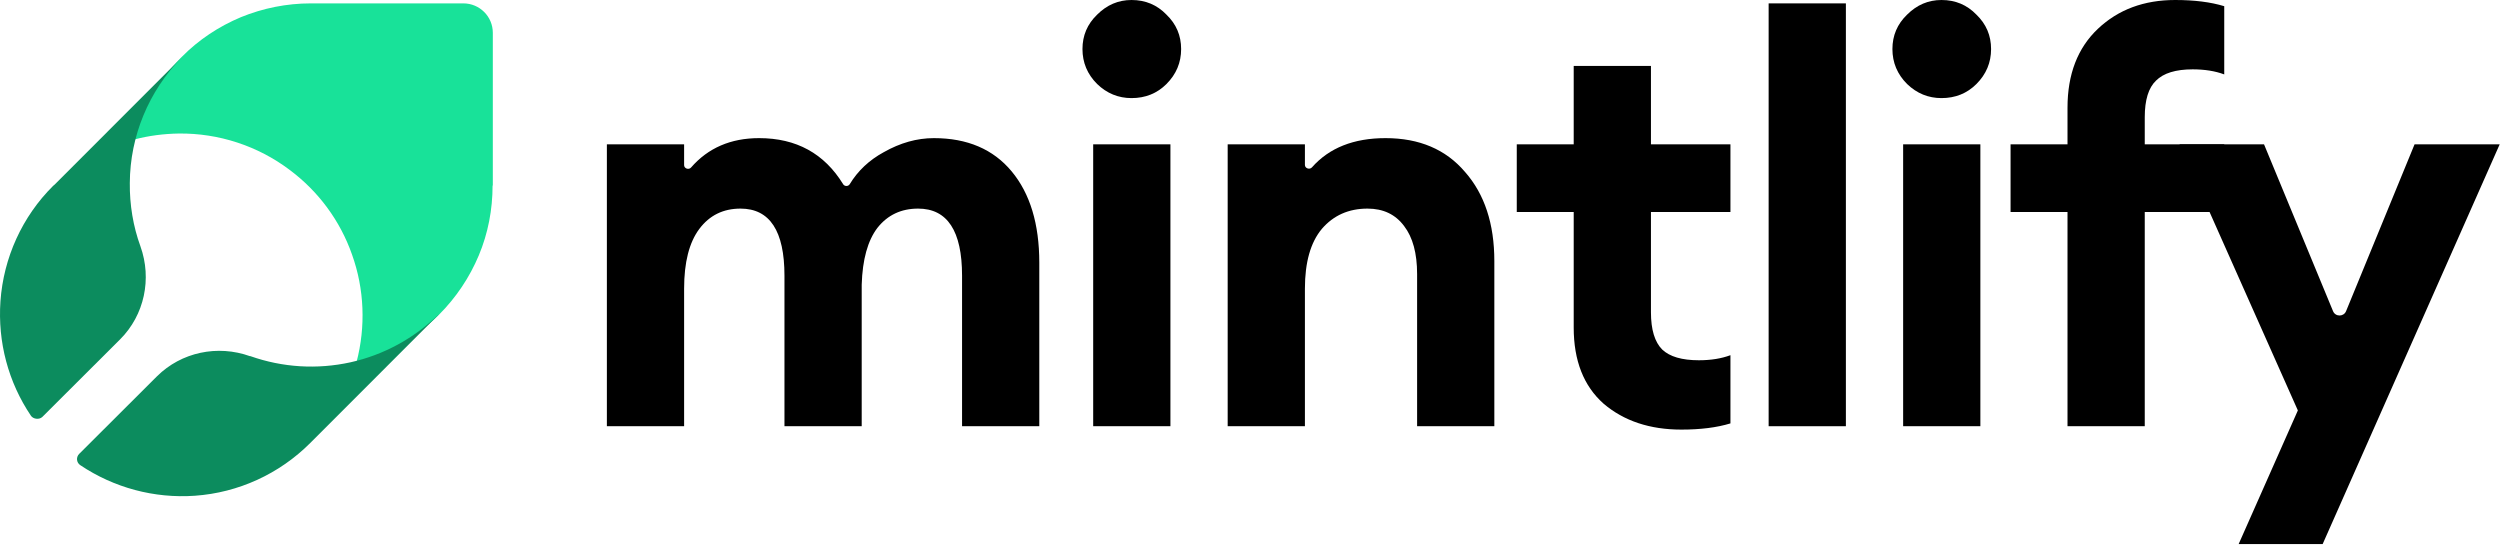
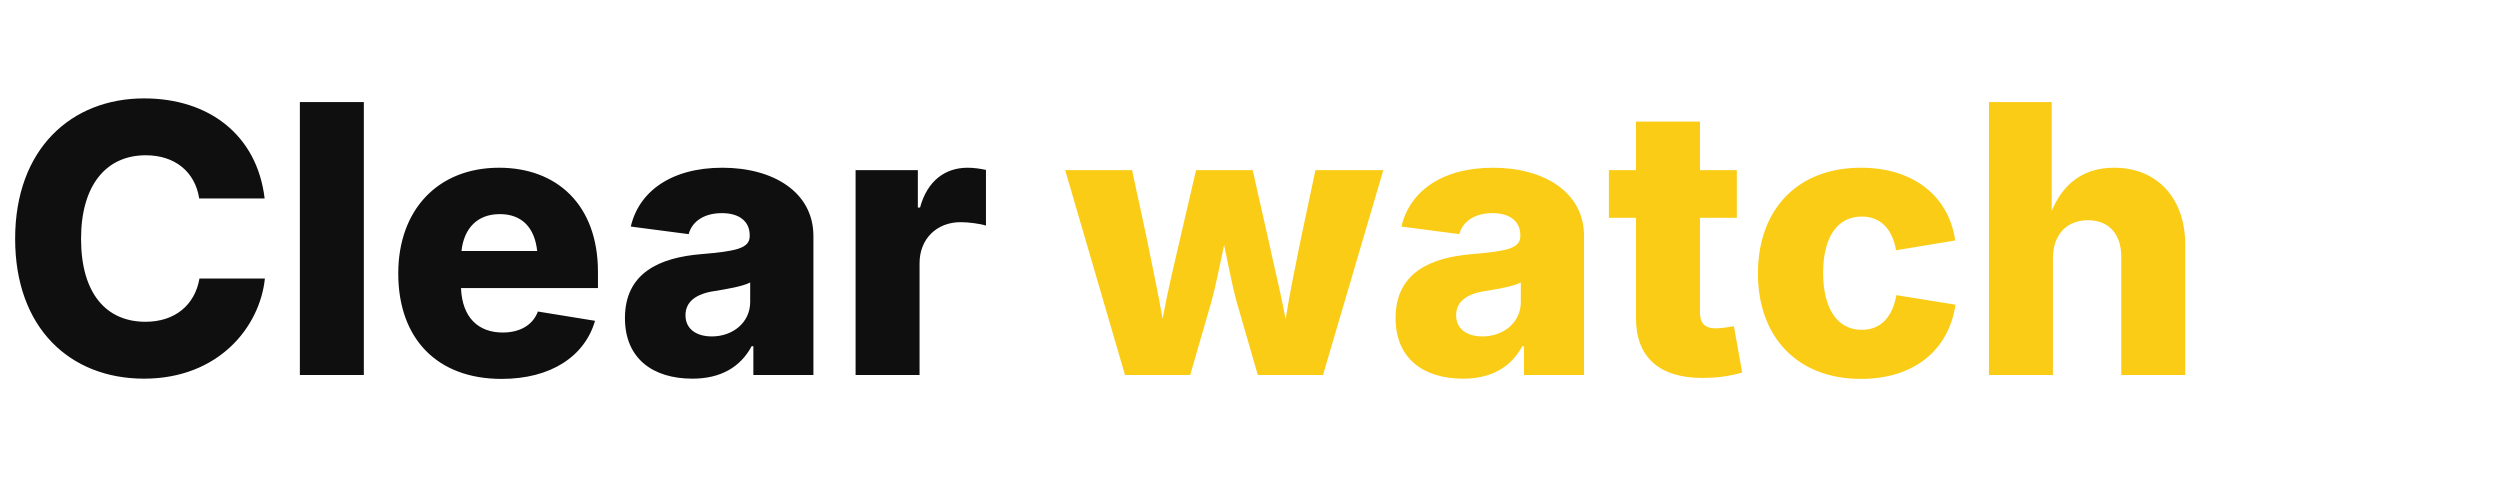
- <svg xmlns="http://www.w3.org/2000/svg" width="1682" height="367" viewBox="0 0 1682 367" fill="none">
-   <path d="M1562.69 366.037H1506.17L1546 276.14L1466.34 97.105H1523.24L1569.66 209.337C1571.28 213.26 1576.84 213.253 1578.45 209.325L1624.52 97.105H1681.79L1562.69 366.037Z" fill="black" />
-   <path d="M1391.02 286.761V142.622H1352.71V97.104H1391.02V72.449C1391.02 49.943 1397.85 32.242 1411.5 19.345C1425.16 6.448 1442.48 0 1463.47 0C1476.37 0 1487.37 1.391 1496.47 4.172V50.069C1490.4 47.793 1483.32 46.656 1475.23 46.656C1463.85 46.656 1455.63 49.184 1450.57 54.242C1445.51 59.046 1442.99 67.265 1442.99 78.897V97.104H1496.47V142.622H1442.99V286.761H1391.02Z" fill="black" />
-   <path d="M1306.22 66.001C1297.37 66.001 1289.66 62.84 1283.08 56.518C1276.51 49.943 1273.22 42.104 1273.22 33C1273.22 23.897 1276.51 16.184 1283.08 9.862C1289.66 3.287 1297.37 0 1306.22 0C1315.58 0 1323.42 3.287 1329.74 9.862C1336.31 16.184 1339.6 23.897 1339.6 33C1339.6 42.104 1336.31 49.943 1329.74 56.518C1323.42 62.84 1315.58 66.001 1306.22 66.001ZM1280.43 286.761V97.104H1332.39V286.761H1280.43Z" fill="black" />
-   <path d="M1189.94 286.761V2.276H1241.91V286.761H1189.94Z" fill="black" />
-   <path d="M1131.24 289.037C1110 289.037 1092.55 283.221 1078.89 271.588C1065.49 259.703 1058.79 242.634 1058.79 220.381V142.622H1020.48V97.104H1058.79V44.38H1110.76V97.104H1164.24V142.622H1110.76V210.14C1110.76 221.772 1113.29 230.117 1118.34 235.174C1123.4 239.979 1131.62 242.381 1143 242.381C1151.09 242.381 1158.17 241.243 1164.24 238.967V284.864C1155.14 287.646 1144.14 289.037 1131.24 289.037Z" fill="black" />
-   <path d="M825.979 286.761V97.104H877.945V110.967C877.945 113.311 881.135 114.347 882.688 112.591C894.273 99.485 910.773 92.932 932.187 92.932C954.946 92.932 972.774 100.518 985.67 115.691C998.82 130.61 1005.39 150.587 1005.39 175.622V286.761H953.429V184.346C953.429 170.438 950.521 159.691 944.704 152.105C938.888 144.265 930.67 140.346 920.049 140.346C907.405 140.346 897.164 144.898 889.325 154.001C881.738 163.105 877.945 176.507 877.945 194.208V286.761H825.979Z" fill="black" />
-   <path d="M761.286 66.001C752.436 66.001 744.723 62.84 738.148 56.518C731.574 49.943 728.286 42.104 728.286 33C728.286 23.897 731.574 16.184 738.148 9.862C744.723 3.287 752.436 0 761.286 0C770.643 0 778.482 3.287 784.804 9.862C791.379 16.184 794.666 23.897 794.666 33C794.666 42.104 791.379 49.943 784.804 56.518C778.482 62.84 770.643 66.001 761.286 66.001ZM735.493 286.761V97.104H787.459V286.761H735.493Z" fill="black" />
-   <path d="M647.273 286.761V185.484C647.273 155.392 637.411 140.346 617.686 140.346C606.307 140.346 597.204 144.645 590.376 153.243C583.801 161.84 580.261 174.61 579.755 191.553V286.761H527.789V185.484C527.789 155.392 517.927 140.346 498.203 140.346C486.571 140.346 477.341 144.898 470.513 154.001C463.685 163.105 460.272 176.507 460.272 194.208V286.761H408.306V97.104H460.272V111.103C460.272 113.435 463.407 114.462 464.939 112.704C476.419 99.522 491.68 92.932 510.72 92.932C535.742 92.932 554.588 103.262 567.259 123.923C568.258 125.553 570.718 125.527 571.712 123.894C577.189 114.891 584.802 107.731 594.548 102.415C605.675 96.093 616.928 92.932 628.307 92.932C650.813 92.932 668.261 100.392 680.652 115.311C693.043 130.231 699.239 150.714 699.239 176.76V286.761H647.273Z" fill="black" />
-   <path d="M331.569 124.833V22.09C331.569 11.065 322.625 2.276 311.764 2.276H209.069C192.938 2.276 176.967 5.472 162.113 11.544C147.26 17.775 133.685 26.724 122.345 38.228L121.546 39.027C106.533 54.207 95.833 73.062 90.402 93.834C100.145 91.277 110.206 89.999 120.268 89.839C147.1 89.52 173.453 98.148 194.855 114.287C214.18 128.668 228.873 148.481 236.859 171.331C245.164 194.5 246.122 219.746 239.893 243.554C260.496 238.122 279.503 227.416 294.675 212.396L295.474 211.597C306.813 200.252 315.917 186.67 322.145 171.81C328.374 156.95 331.409 140.971 331.409 124.833H331.569Z" fill="#18E299" />
-   <path d="M87.337 123.098C87.496 91.579 100.066 61.334 122.182 38.73L36.739 124.212C36.421 124.531 36.102 124.69 35.784 125.008C14.941 145.702 2.371 173.4 0.303 202.69C-1.607 230.07 5.553 257.131 20.828 279.736C22.285 281.892 26.238 282.601 28.466 280.532L80.813 228.319C97.202 211.923 102.293 187.568 94.497 165.759C89.564 152.229 87.178 137.743 87.337 123.098Z" fill="#0C8C5E" />
-   <path d="M294.976 211.605C278.587 227.683 258.062 238.826 235.786 243.761C213.351 248.695 190.121 247.263 168.482 239.622C168.482 239.622 168.323 239.622 168.164 239.622C146.365 231.822 122.022 236.916 105.633 253.153L53.285 305.365C51.057 307.594 51.376 311.255 54.081 313.006C76.674 328.128 103.724 335.451 131.091 333.541C160.368 331.471 187.894 318.896 208.737 298.043L209.533 297.247L294.976 211.764V211.605Z" fill="#0C8C5E" />
+ <svg xmlns="http://www.w3.org/2000/svg" width="160" height="32" viewBox="0 0 160 32" fill="none">
+   <text x="0" y="24" font-family="system-ui, -apple-system, sans-serif" font-weight="800" font-size="24" fill="#0f0f0f">Clear</text>
+   <text x="68" y="24" font-family="system-ui, -apple-system, sans-serif" font-weight="800" font-size="24" fill="#facc15">watch</text>
</svg>
